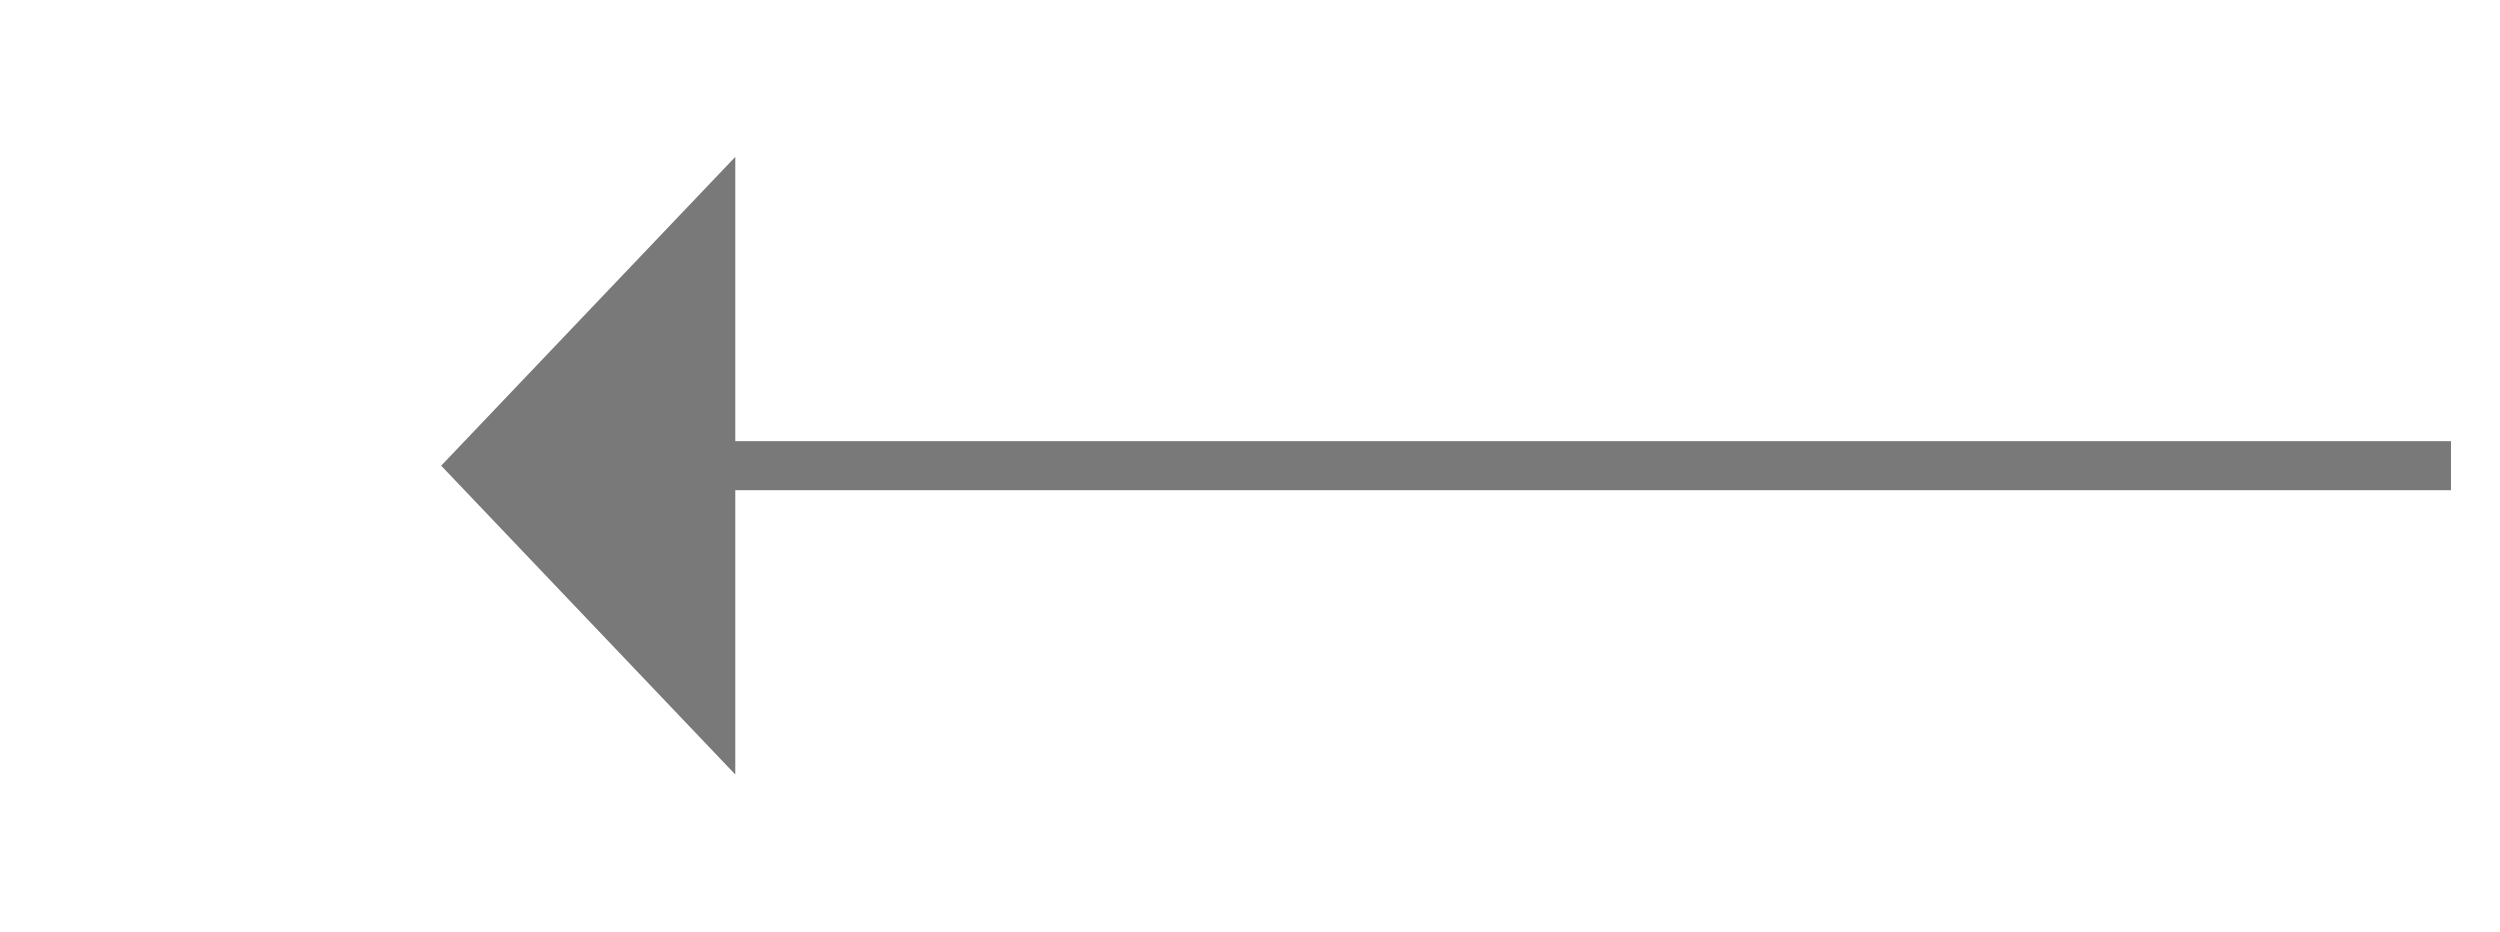
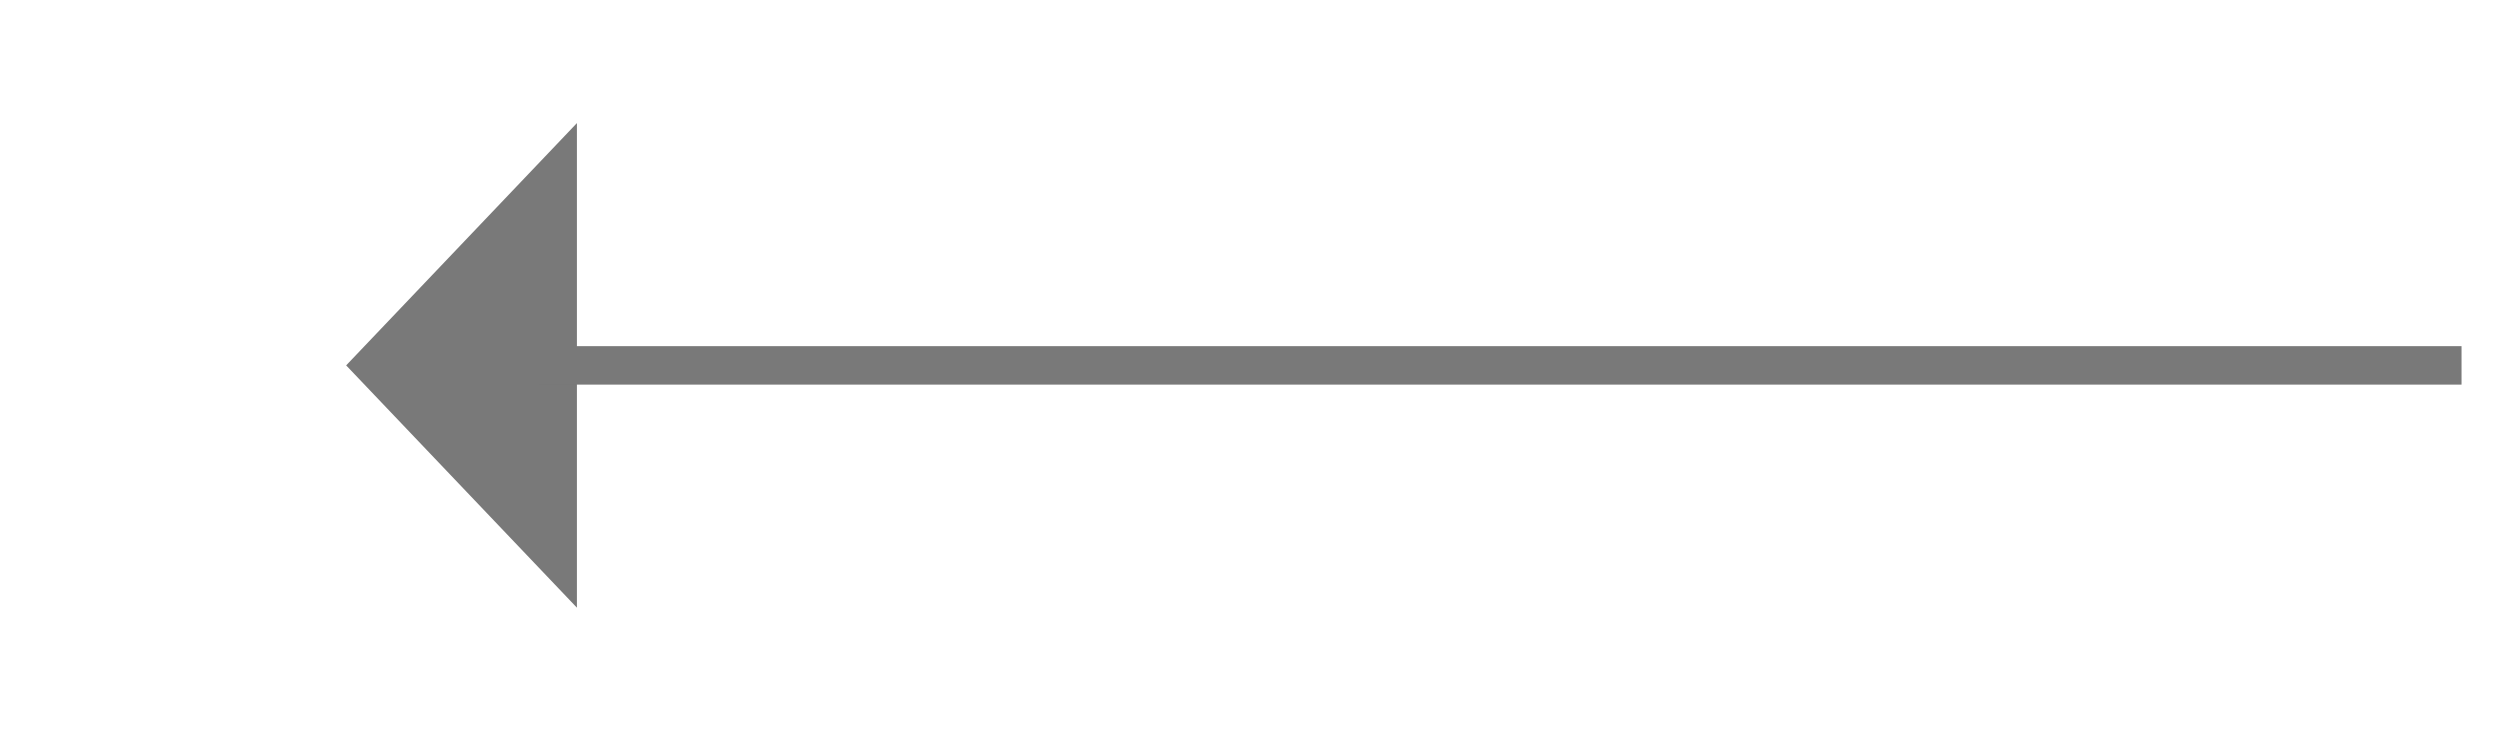
- <svg xmlns="http://www.w3.org/2000/svg" version="1.1" width="51px" height="19px">
-   <g transform="matrix(1 0 0 1 -990 -2063 )">
-     <path d="M 1005 2066.2  L 999 2072.5  L 1005 2078.8  L 1005 2066.2  Z " fill-rule="nonzero" fill="#797979" stroke="none" />
-     <path d="M 1004 2072.5  L 1040 2072.5  " stroke-width="1" stroke="#797979" fill="none" />
+ <svg xmlns="http://www.w3.org/2000/svg" version="1.1" width="65px" height="19px">
+   <g transform="matrix(1 0 0 1 -991 -1353 )">
+     <path d="M 1006 1356.2  L 1000 1362.5  L 1006 1368.8  L 1006 1356.2  Z " fill-rule="nonzero" fill="#797979" stroke="none" />
+     <path d="M 1005 1362.5  L 1055 1362.5  " stroke-width="1" stroke="#797979" fill="none" />
  </g>
</svg>
